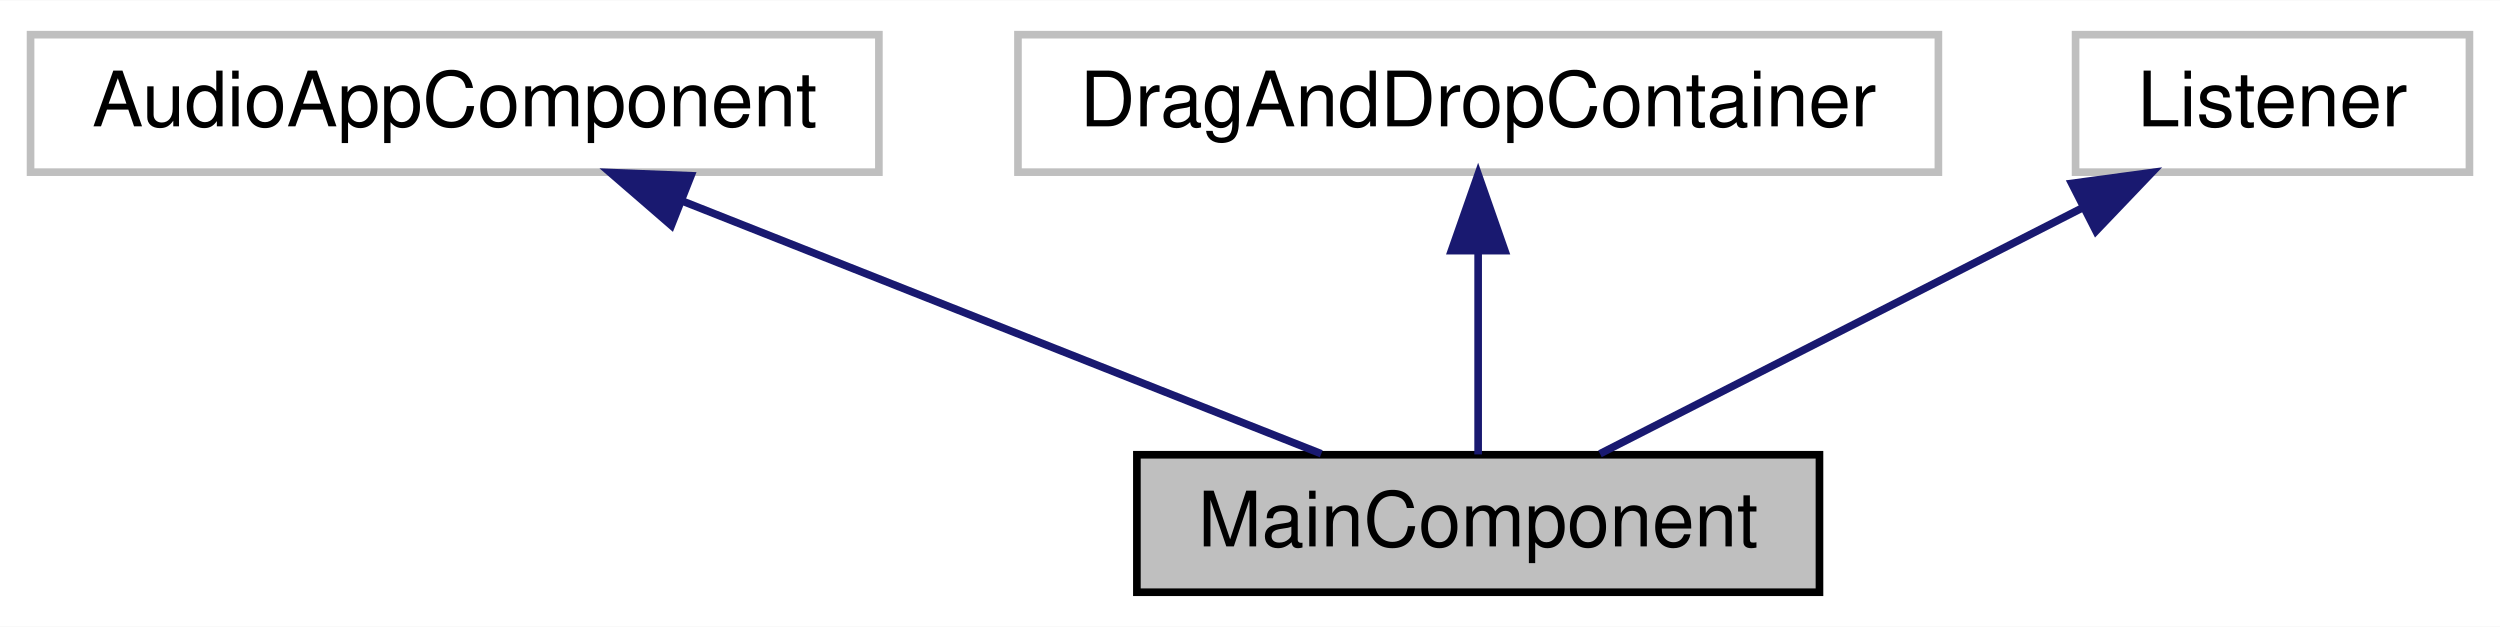
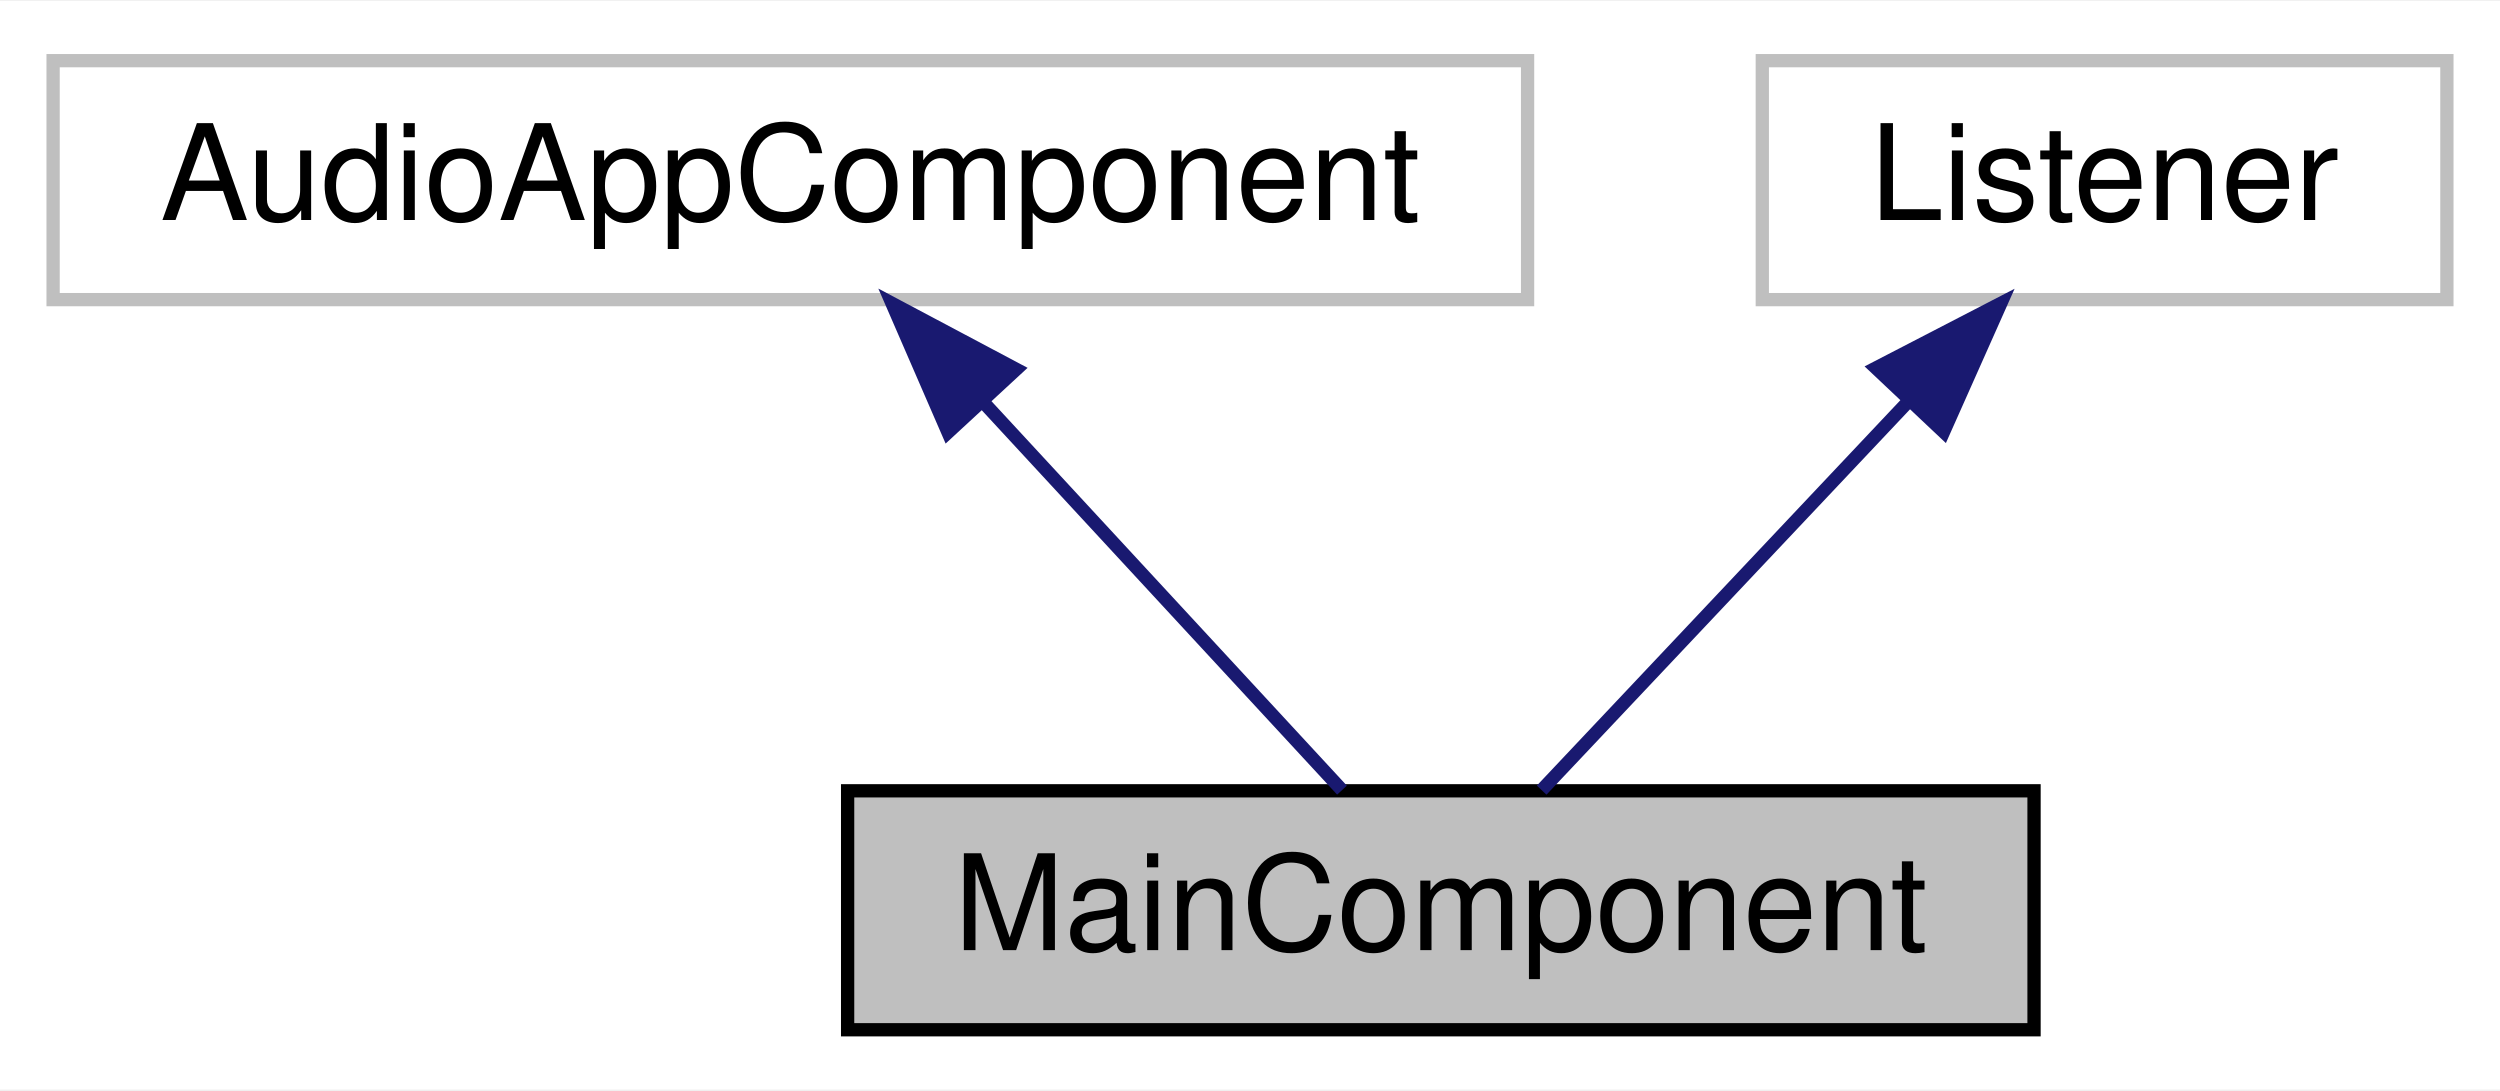
- <svg xmlns="http://www.w3.org/2000/svg" xmlns:xlink="http://www.w3.org/1999/xlink" width="327pt" height="82pt" viewBox="0.00 0.00 327.32 82.00">
+ <svg xmlns="http://www.w3.org/2000/svg" xmlns:xlink="http://www.w3.org/1999/xlink" width="188pt" height="82pt" viewBox="0.00 0.00 188.32 82.00">
  <g id="graph0" class="graph" transform="scale(1 1) rotate(0) translate(4 78)">
-     <polygon fill="white" stroke="transparent" points="-4,4 -4,-78 323.32,-78 323.32,4 -4,4" />
+     <polygon fill="white" stroke="transparent" points="-4,4 -4,-78 184.32,-78 184.32,4 -4,4" />
    <g id="node1" class="node">
      <g id="a_node1">
        <a xlink:title=" ">
-           <polygon fill="#bfbfbf" stroke="black" points="144.85,-0.5 144.85,-18.5 234.22,-18.5 234.22,-0.5 144.85,-0.5" />
-           <text text-anchor="middle" x="189.53" y="-6.5" font-family="Helvetica,sans-Serif" font-size="10.00">MainComponent</text>
+           <polygon fill="#bfbfbf" stroke="black" points="59.85,-0.5 59.85,-18.5 149.22,-18.5 149.22,-0.5 59.85,-0.5" />
+           <text text-anchor="middle" x="104.53" y="-6.5" font-family="Helvetica,sans-Serif" font-size="10.00">MainComponent</text>
        </a>
      </g>
    </g>
    <g id="node2" class="node">
      <g id="a_node2">
        <a xlink:title=" ">
          <polygon fill="white" stroke="#bfbfbf" points="0,-55.5 0,-73.5 111.07,-73.5 111.07,-55.5 0,-55.5" />
          <text text-anchor="middle" x="55.53" y="-61.5" font-family="Helvetica,sans-Serif" font-size="10.00">AudioAppComponent</text>
        </a>
      </g>
    </g>
    <g id="edge1" class="edge">
-       <path fill="none" stroke="midnightblue" d="M85.4,-51.69C110.83,-41.63 146.68,-27.45 168.99,-18.63" />
-       <polygon fill="midnightblue" stroke="midnightblue" points="83.9,-48.52 75.89,-55.45 86.47,-55.03 83.9,-48.52" />
+       <path fill="none" stroke="midnightblue" d="M70.03,-47.82C78.92,-38.21 89.93,-26.29 97.09,-18.55" />
+       <polygon fill="midnightblue" stroke="midnightblue" points="67.41,-45.5 63.19,-55.22 72.55,-50.25 67.41,-45.5" />
    </g>
    <g id="node3" class="node">
      <g id="a_node3">
        <a xlink:title=" ">
-           <polygon fill="white" stroke="#bfbfbf" points="129.28,-55.5 129.28,-73.5 249.79,-73.5 249.79,-55.5 129.28,-55.5" />
-           <text text-anchor="middle" x="189.53" y="-61.5" font-family="Helvetica,sans-Serif" font-size="10.00">DragAndDropContainer</text>
+           <polygon fill="white" stroke="#bfbfbf" points="128.75,-55.5 128.75,-73.5 180.32,-73.5 180.32,-55.5 128.75,-55.5" />
+           <text text-anchor="middle" x="154.53" y="-61.5" font-family="Helvetica,sans-Serif" font-size="10.00">Listener</text>
        </a>
      </g>
    </g>
    <g id="edge2" class="edge">
-       <path fill="none" stroke="midnightblue" d="M189.53,-45.17C189.53,-36.09 189.53,-25.59 189.53,-18.55" />
-       <polygon fill="midnightblue" stroke="midnightblue" points="186.03,-45.22 189.53,-55.22 193.03,-45.22 186.03,-45.22" />
-     </g>
-     <g id="node4" class="node">
-       <g id="a_node4">
-         <a xlink:title=" ">
-           <polygon fill="white" stroke="#bfbfbf" points="267.75,-55.5 267.75,-73.5 319.32,-73.5 319.32,-55.5 267.75,-55.5" />
-           <text text-anchor="middle" x="293.53" y="-61.5" font-family="Helvetica,sans-Serif" font-size="10.00">Listener</text>
-         </a>
-       </g>
-     </g>
-     <g id="edge3" class="edge">
-       <path fill="none" stroke="midnightblue" d="M268.76,-50.88C249.15,-40.88 222.34,-27.22 205.48,-18.63" />
-       <polygon fill="midnightblue" stroke="midnightblue" points="267.24,-54.03 277.74,-55.45 270.42,-47.79 267.24,-54.03" />
+       <path fill="none" stroke="midnightblue" d="M139.74,-47.82C130.67,-38.21 119.43,-26.29 112.13,-18.55" />
+       <polygon fill="midnightblue" stroke="midnightblue" points="137.31,-50.35 146.72,-55.22 142.41,-45.54 137.31,-50.35" />
    </g>
  </g>
</svg>
